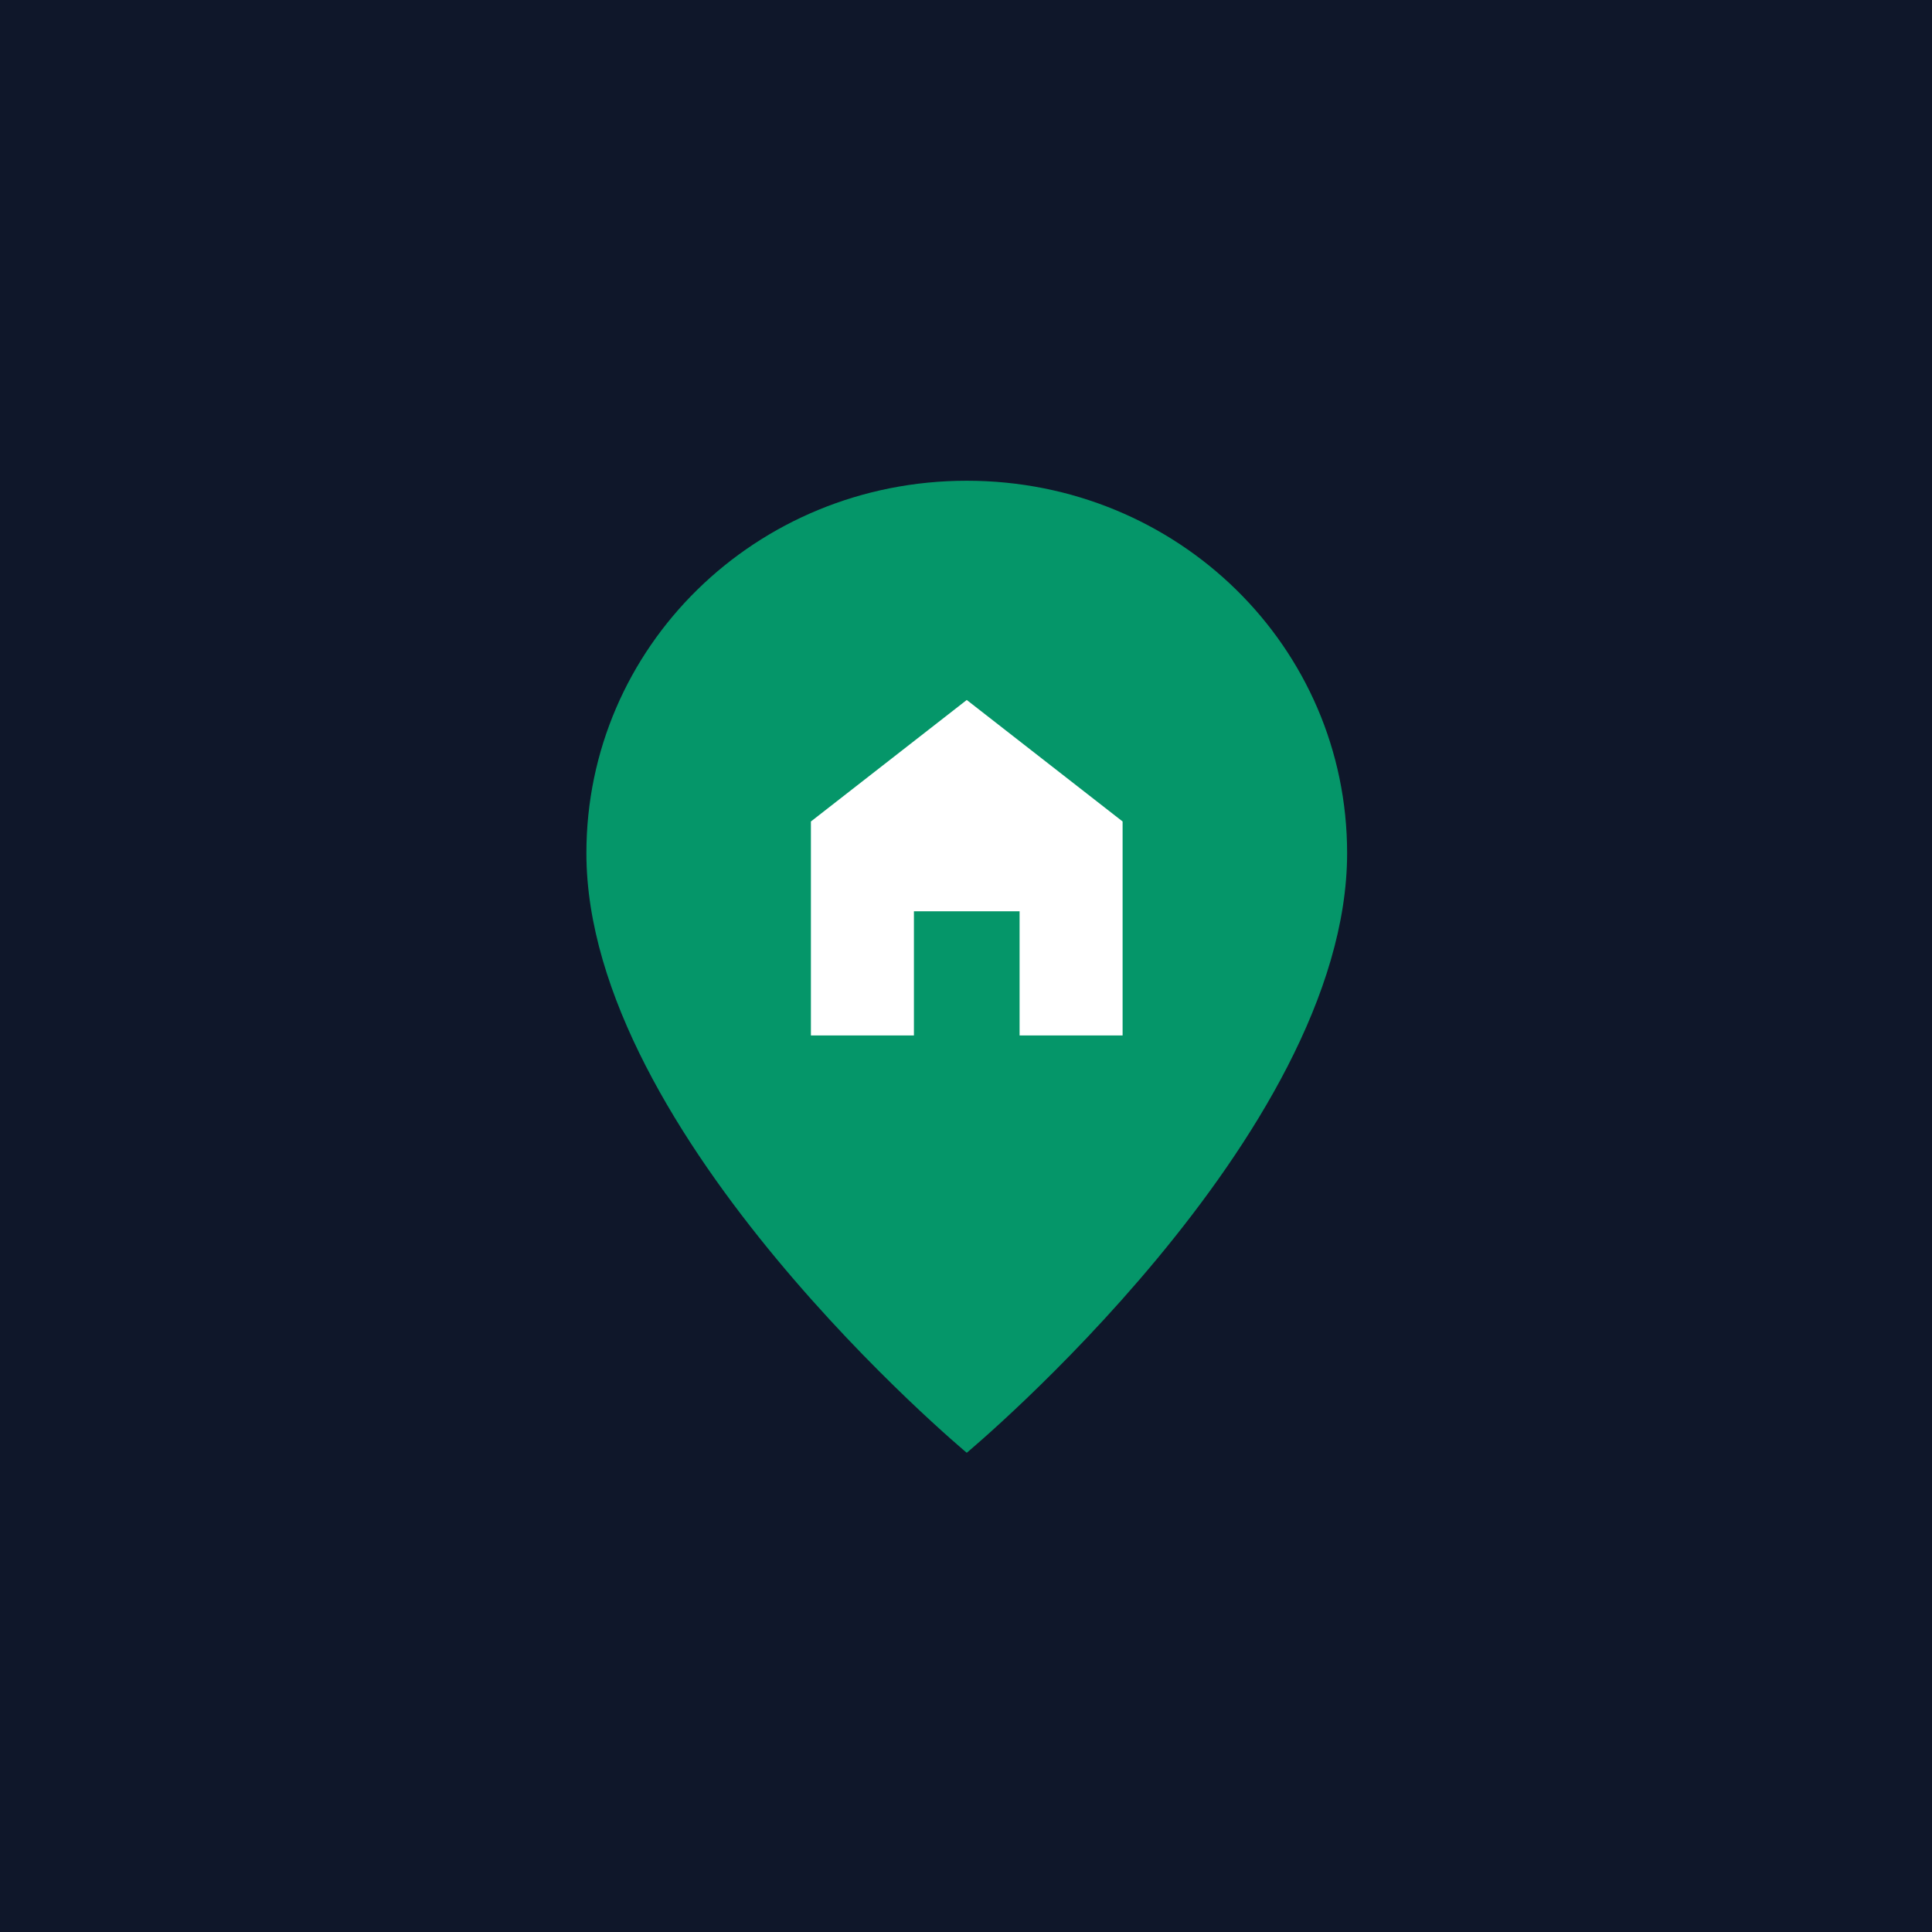
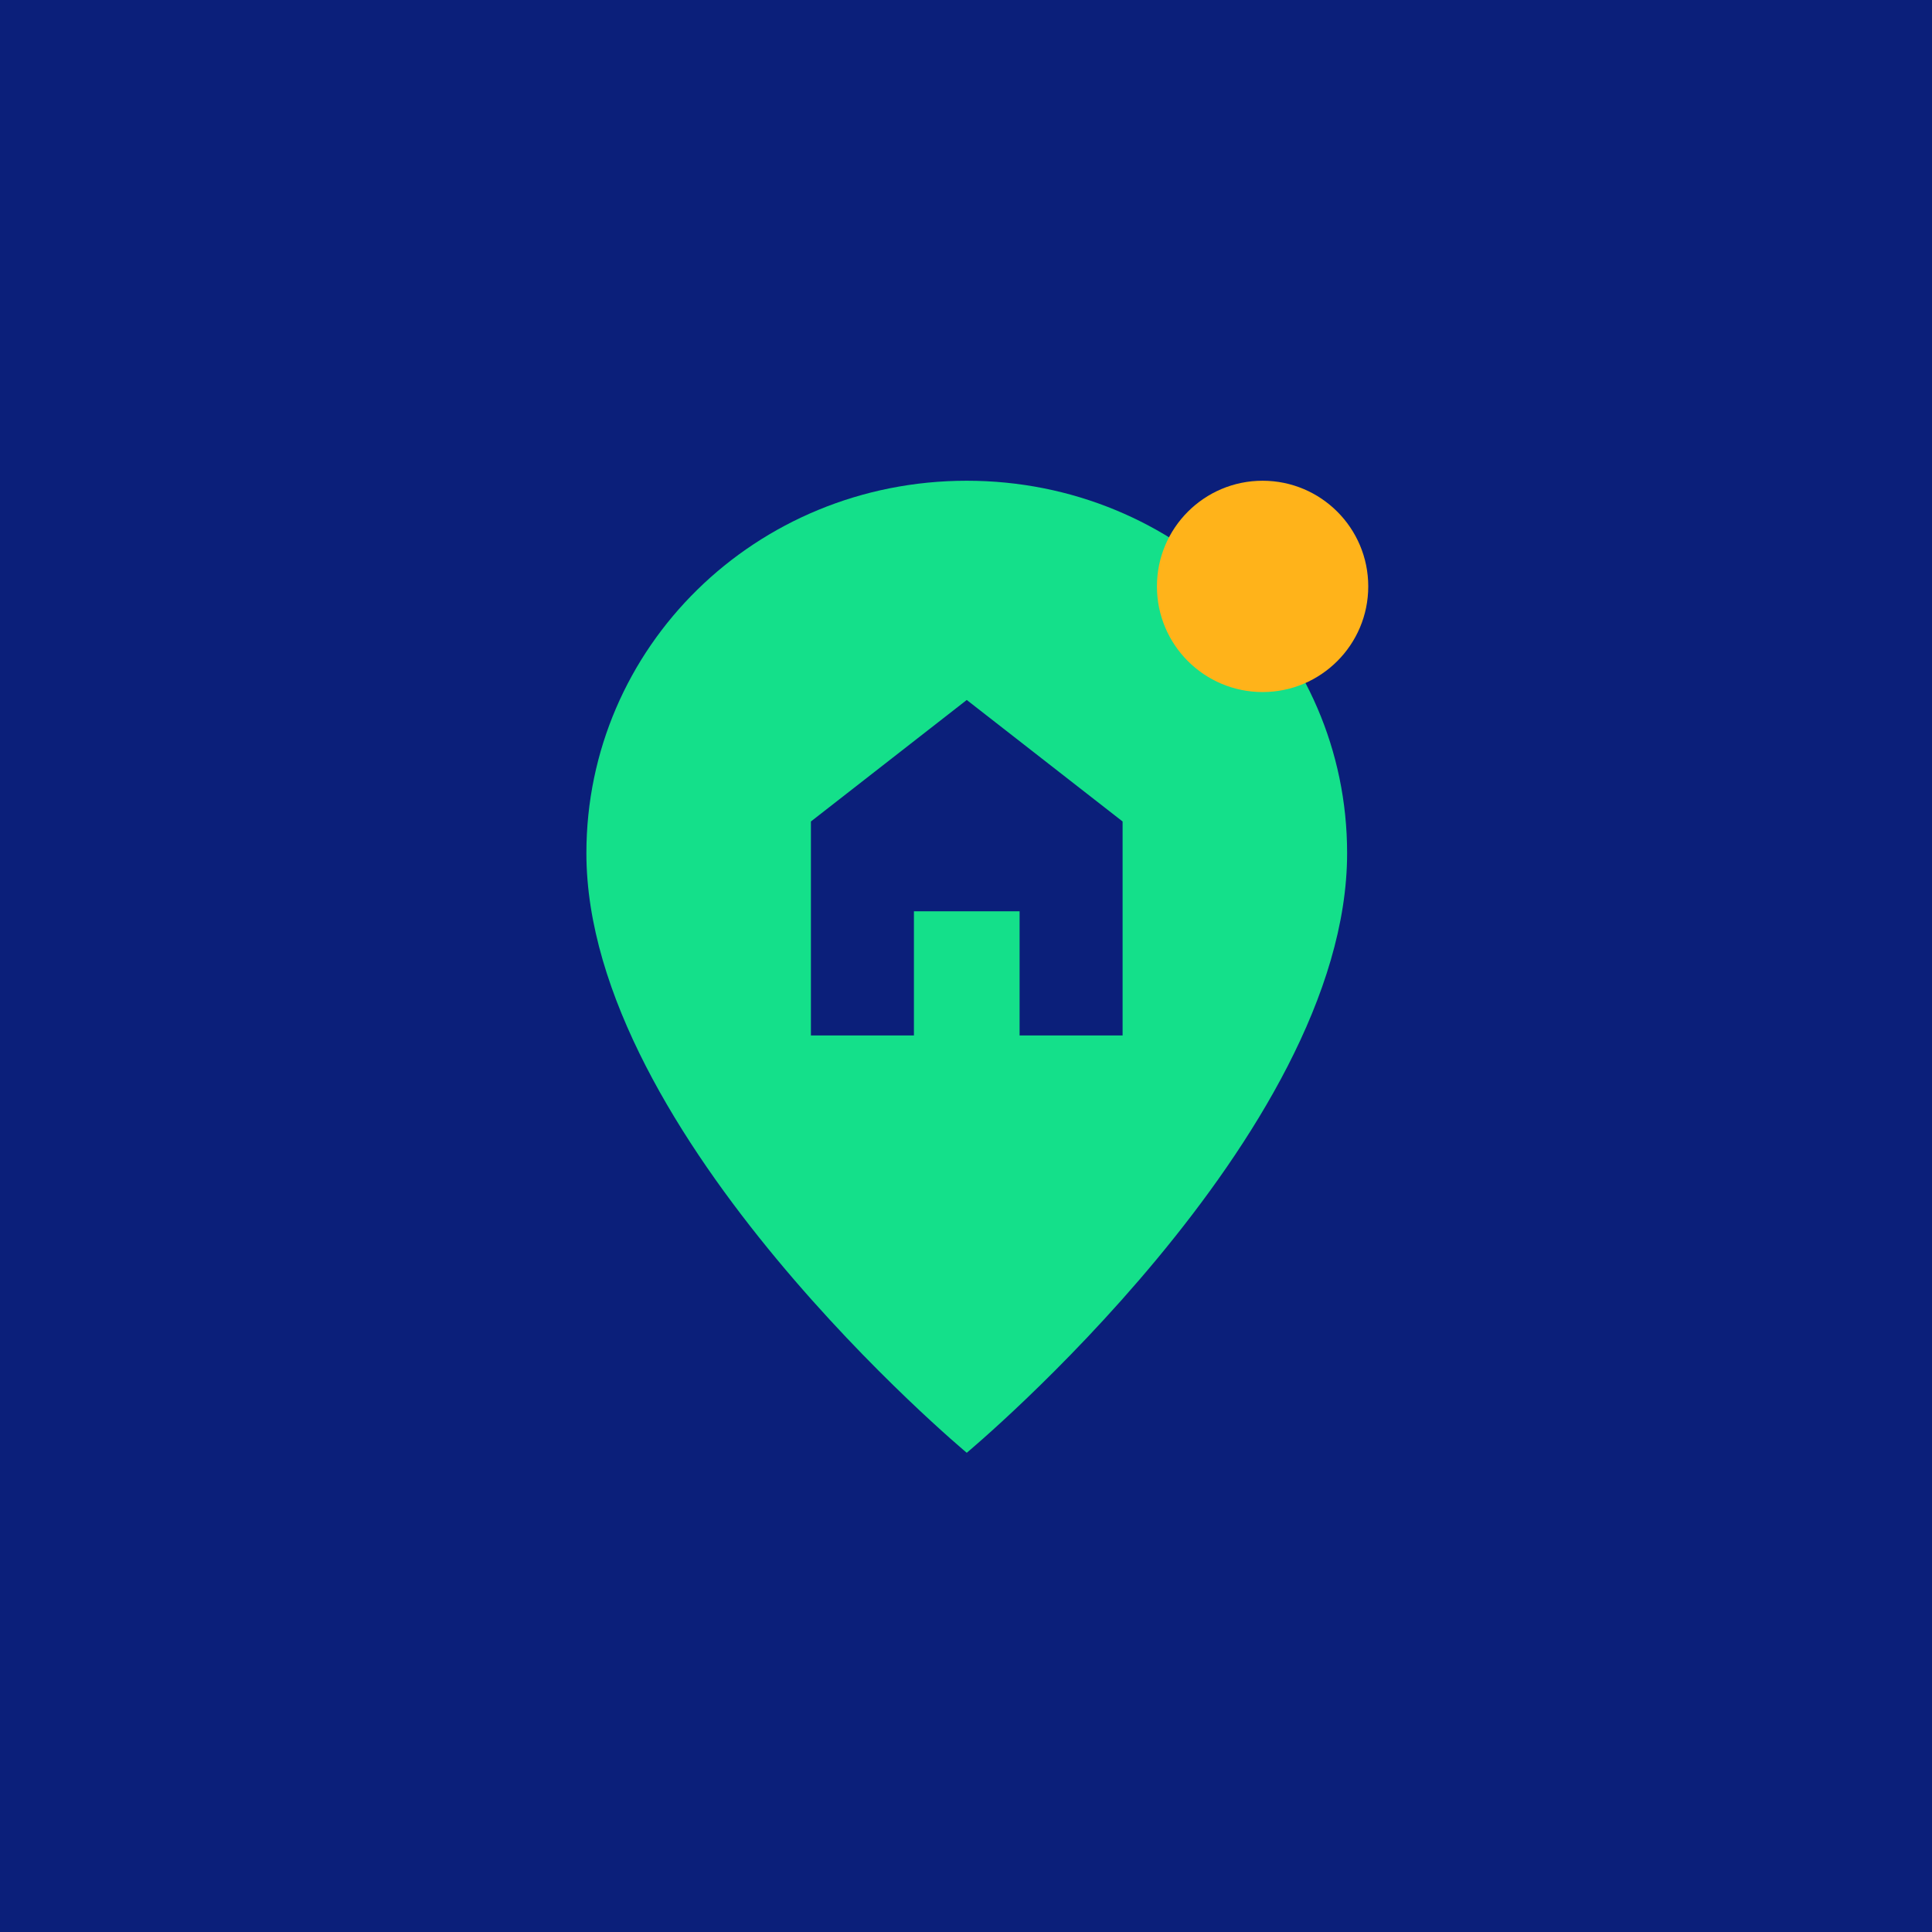
<svg xmlns="http://www.w3.org/2000/svg" viewBox="0 0 512 512">
-   <rect width="512" height="512" fill="#0f172a" />
+   <rect width="512" height="512" fill="#0B1F7A" />
  <g transform="translate(77 77) scale(.7)">
-     <path d="M256 72c-80 0-144 63-144 141 0 107 144 227 144 227s144-120 144-227c0-78-64-141-144-141Z" fill="#059669" />
-     <path d="M197 282v-81l59-46 59 46v81h-39v-47h-40v47h-39Z" fill="#fff" />
+     <path d="M256 72c-80 0-144 63-144 141 0 107 144 227 144 227s144-120 144-227c0-78-64-141-144-141Z" fill="#14E08A" />
+     <path d="M197 282v-81l59-46 59 46v81h-39v-47h-40v47h-39Z" fill="#0B1F7A" />
+     <circle cx="368" cy="112" r="40" fill="#FFB31A" />
  </g>
</svg>
